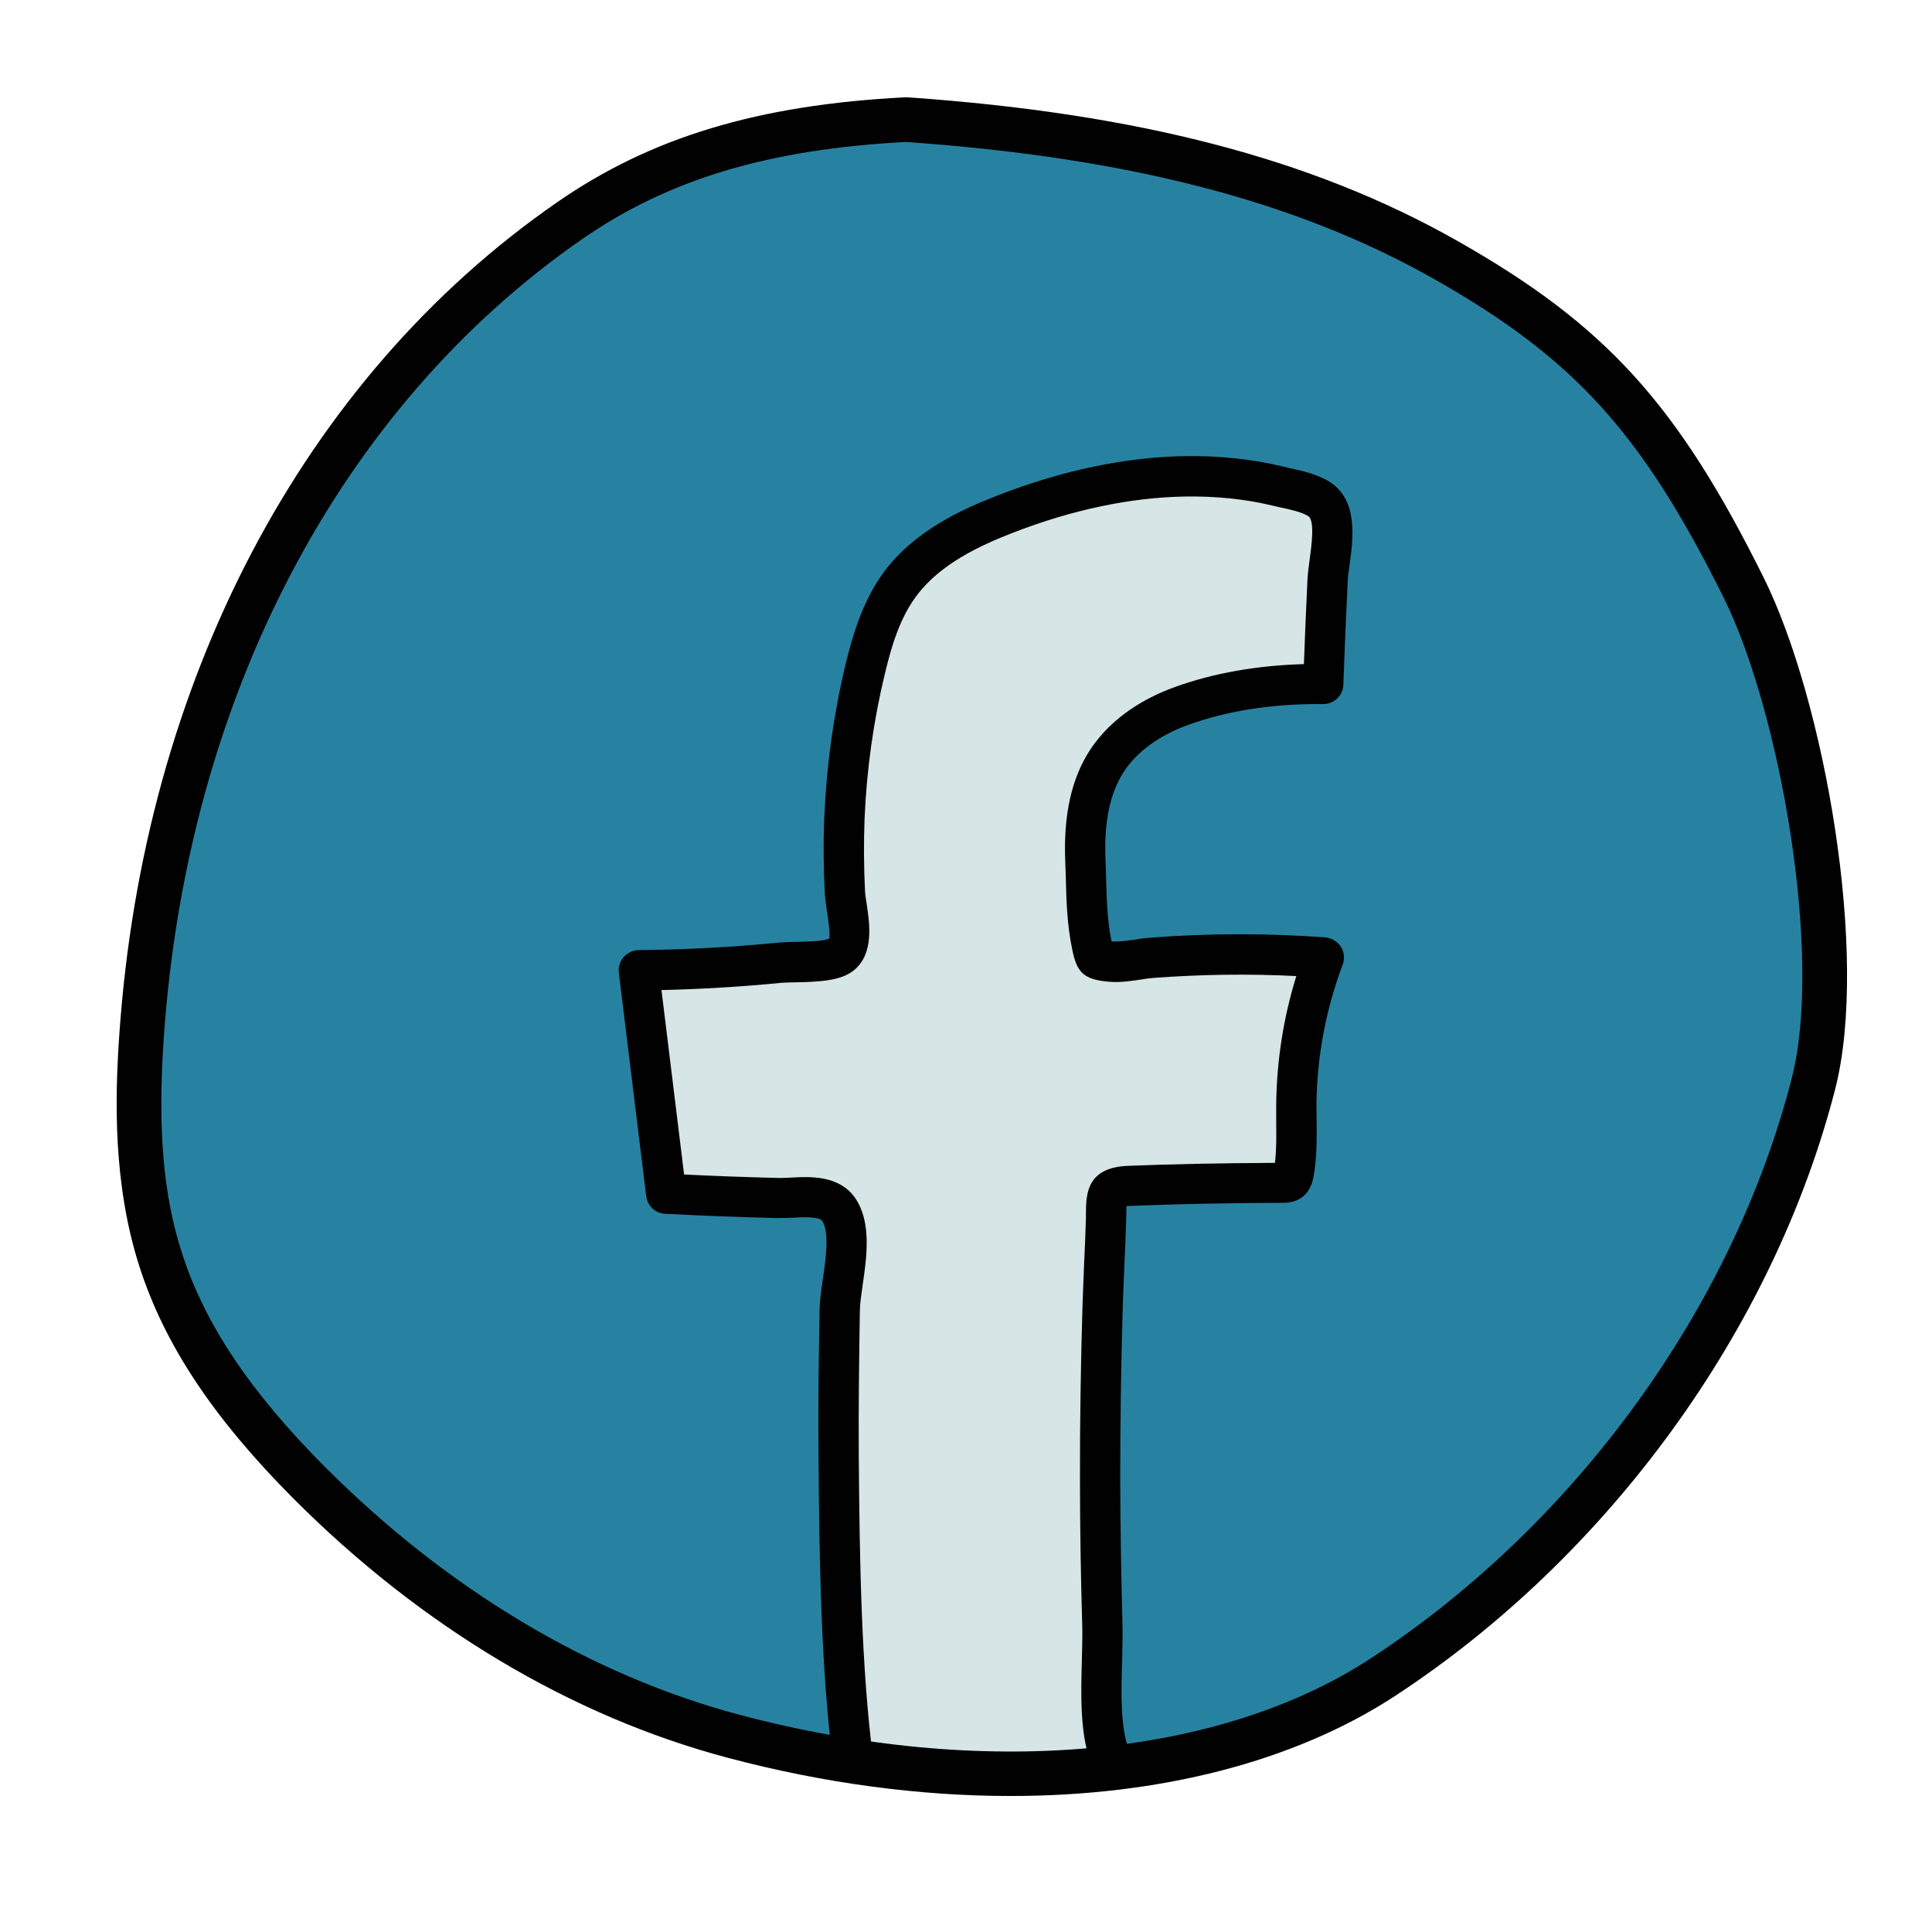
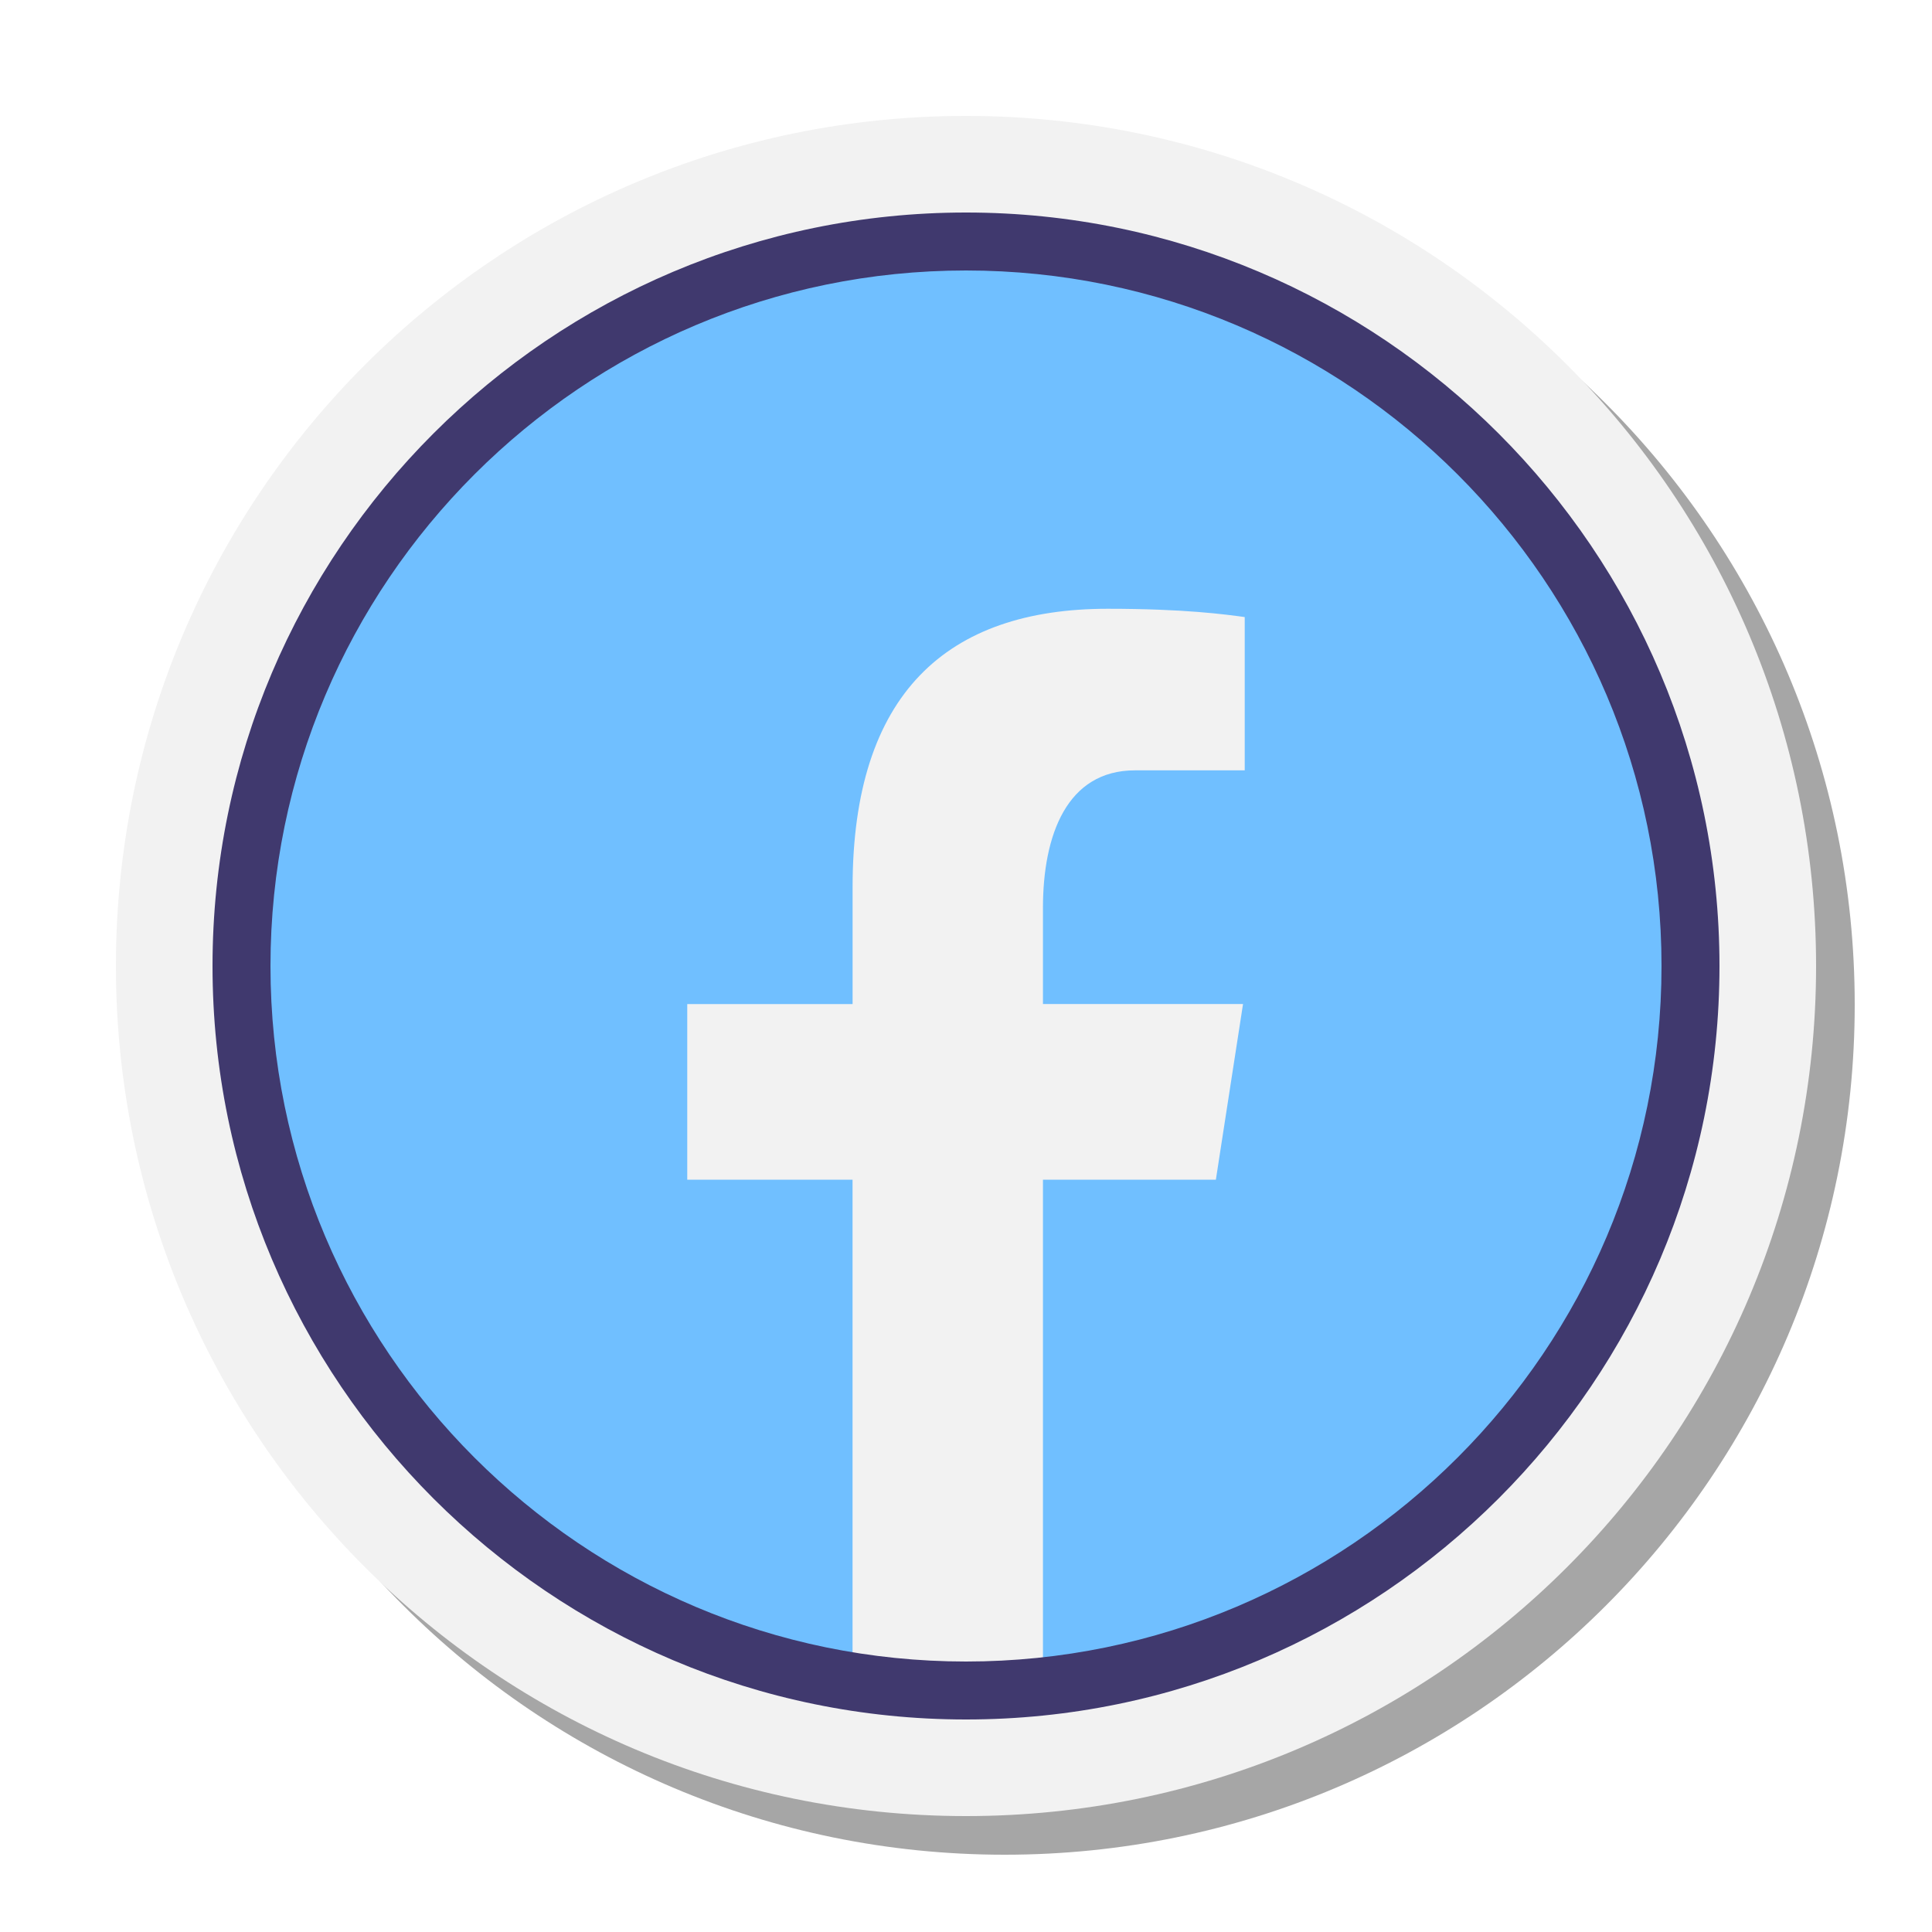
- <svg xmlns="http://www.w3.org/2000/svg" viewBox="0 0 48 48" width="48px" height="48px">
-   <g id="surface272103">
-     <path style=" stroke:none;fill-rule:nonzero;fill:rgb(15.294%,50.98%,63.137%);fill-opacity:1;" d="M 22.512 2.973 C 19.445 3.129 16.691 3.723 14.141 5.488 C 7.539 10.07 4.059 17.887 3.516 25.73 C 3.387 27.598 3.418 29.508 3.988 31.289 C 4.676 33.426 6.098 35.25 7.684 36.84 C 10.609 39.77 14.223 42.07 18.227 43.137 C 23.402 44.512 29.879 44.602 34.359 41.668 C 39.473 38.32 43.535 32.844 45.055 26.926 C 45.863 23.773 44.773 17.527 43.324 14.613 C 41.305 10.539 39.621 8.555 35.906 6.453 C 31.828 4.145 27.133 3.293 22.512 2.973 " />
-     <path style=" stroke:none;fill-rule:nonzero;fill:rgb(83.922%,89.804%,89.804%);fill-opacity:1;" d="M 27.562 43.609 C 27.242 42.691 27.414 41.316 27.387 40.336 C 27.355 39.152 27.336 37.969 27.332 36.785 C 27.332 35.336 27.352 33.887 27.395 32.438 C 27.418 31.715 27.461 30.992 27.48 30.266 C 27.496 29.707 27.434 29.488 28.051 29.465 C 29.316 29.414 30.594 29.395 31.867 29.387 C 31.93 29.387 31.996 29.387 32.047 29.348 C 32.105 29.305 32.125 29.23 32.141 29.156 C 32.242 28.594 32.203 28.016 32.207 27.441 C 32.223 26.199 32.453 24.957 32.891 23.793 C 31.469 23.688 30.035 23.688 28.613 23.797 C 28.293 23.82 27.914 23.922 27.598 23.895 C 27.191 23.859 27.211 23.887 27.121 23.457 C 26.98 22.785 26.992 22.043 26.965 21.355 C 26.934 20.512 27.035 19.629 27.492 18.918 C 27.922 18.254 28.625 17.805 29.367 17.535 C 30.473 17.137 31.715 16.98 32.879 16.996 C 32.906 16.133 32.941 15.273 32.984 14.41 C 33.016 13.828 33.336 12.766 32.773 12.402 C 32.492 12.223 32.047 12.148 31.723 12.07 C 30.977 11.895 30.203 11.824 29.438 11.836 C 27.91 11.863 26.398 12.223 24.977 12.773 C 23.988 13.156 22.996 13.66 22.363 14.512 C 21.906 15.129 21.676 15.879 21.496 16.625 C 21.203 17.836 21.031 19.074 20.98 20.32 C 20.953 20.941 20.961 21.562 20.992 22.188 C 21.016 22.586 21.273 23.422 20.891 23.723 C 20.609 23.949 19.719 23.887 19.363 23.922 C 18.203 24.035 17.035 24.098 15.871 24.109 C 16.098 25.961 16.32 27.809 16.547 29.66 C 17.469 29.707 18.391 29.742 19.312 29.766 C 19.785 29.777 20.531 29.609 20.836 30.051 C 21.258 30.668 20.875 31.855 20.859 32.547 C 20.84 33.758 20.824 34.965 20.832 36.172 C 20.852 38.551 20.887 41.398 21.191 43.754 " />
-     <path style=" stroke:none;fill-rule:nonzero;fill:rgb(0.392%,0.392%,0.392%);fill-opacity:1;" d="M 21.191 44.254 C 20.945 44.254 20.73 44.07 20.699 43.816 C 20.398 41.492 20.355 38.766 20.336 36.176 C 20.324 34.961 20.34 33.746 20.363 32.535 C 20.367 32.316 20.402 32.051 20.445 31.77 C 20.516 31.281 20.613 30.609 20.426 30.332 C 20.344 30.219 19.93 30.238 19.684 30.254 C 19.551 30.258 19.422 30.262 19.301 30.262 C 18.375 30.242 17.449 30.203 16.523 30.156 C 16.281 30.145 16.086 29.961 16.055 29.719 L 15.375 24.168 C 15.359 24.023 15.402 23.883 15.496 23.777 C 15.59 23.672 15.727 23.605 15.867 23.605 C 17.012 23.594 18.172 23.535 19.312 23.422 C 19.418 23.41 19.562 23.406 19.727 23.402 C 19.949 23.398 20.465 23.391 20.598 23.32 C 20.637 23.23 20.57 22.785 20.539 22.598 C 20.52 22.449 20.5 22.316 20.492 22.211 C 20.461 21.574 20.453 20.93 20.48 20.293 C 20.535 19.023 20.711 17.746 21.008 16.504 C 21.188 15.766 21.441 14.914 21.961 14.211 C 22.707 13.203 23.867 12.664 24.797 12.305 C 26.387 11.688 27.945 11.359 29.426 11.332 C 30.27 11.32 31.082 11.402 31.84 11.582 L 32.02 11.625 C 32.34 11.695 32.738 11.781 33.043 11.977 C 33.75 12.434 33.617 13.391 33.531 14.027 C 33.508 14.176 33.488 14.316 33.484 14.434 C 33.441 15.293 33.406 16.152 33.375 17.012 C 33.367 17.281 33.145 17.492 32.875 17.492 C 32.828 17.492 32.773 17.492 32.727 17.492 C 31.566 17.492 30.469 17.668 29.535 18.004 C 29.023 18.188 28.328 18.543 27.914 19.184 C 27.578 19.711 27.43 20.41 27.465 21.332 L 27.48 21.773 C 27.492 22.309 27.508 22.859 27.609 23.352 C 27.613 23.363 27.617 23.379 27.617 23.391 C 27.812 23.398 28 23.371 28.18 23.348 C 28.312 23.324 28.449 23.305 28.574 23.297 C 30.023 23.184 31.488 23.184 32.93 23.289 C 33.086 23.305 33.23 23.391 33.312 23.52 C 33.398 23.652 33.414 23.82 33.359 23.965 C 32.941 25.078 32.719 26.25 32.707 27.441 L 32.711 27.852 C 32.715 28.301 32.719 28.77 32.633 29.242 C 32.613 29.34 32.566 29.582 32.348 29.746 C 32.16 29.883 31.953 29.883 31.867 29.883 C 30.398 29.891 29.191 29.914 28.07 29.961 C 28.035 29.961 28.012 29.965 27.988 29.965 C 27.984 30.012 27.984 30.07 27.984 30.117 L 27.98 30.281 C 27.969 30.672 27.953 31.059 27.934 31.449 C 27.922 31.785 27.906 32.117 27.895 32.453 C 27.852 33.883 27.832 35.34 27.832 36.785 C 27.836 37.965 27.855 39.141 27.887 40.32 C 27.895 40.605 27.887 40.926 27.879 41.258 C 27.855 42.016 27.832 42.871 28.035 43.445 C 28.125 43.703 27.988 43.988 27.727 44.082 C 27.465 44.176 27.18 44.035 27.09 43.773 C 26.828 43.027 26.855 42.074 26.879 41.23 C 26.887 40.918 26.895 40.617 26.887 40.348 C 26.852 39.16 26.832 37.977 26.832 36.789 C 26.828 35.328 26.852 33.859 26.895 32.422 C 26.906 32.082 26.922 31.746 26.934 31.406 C 26.953 31.023 26.969 30.637 26.98 30.254 L 26.98 30.105 C 26.988 29.668 27 29.004 28.027 28.965 C 29.109 28.922 30.273 28.898 31.676 28.891 C 31.715 28.555 31.711 28.219 31.707 27.863 L 31.707 27.438 C 31.719 26.352 31.887 25.281 32.207 24.25 C 31.027 24.191 29.832 24.207 28.648 24.297 C 28.547 24.305 28.438 24.32 28.324 24.34 C 28.09 24.375 27.816 24.414 27.551 24.391 C 26.898 24.336 26.754 24.137 26.641 23.598 C 26.512 22.984 26.492 22.383 26.48 21.805 L 26.465 21.375 C 26.422 20.238 26.621 19.348 27.074 18.645 C 27.641 17.77 28.539 17.301 29.199 17.066 C 30.145 16.723 31.242 16.531 32.395 16.5 C 32.422 15.797 32.449 15.09 32.484 14.387 C 32.492 14.242 32.516 14.074 32.539 13.895 C 32.582 13.582 32.672 12.93 32.504 12.824 C 32.348 12.723 32.047 12.656 31.805 12.605 L 31.605 12.559 C 30.934 12.398 30.211 12.324 29.445 12.336 C 28.082 12.359 26.641 12.664 25.16 13.238 C 24.355 13.551 23.359 14.008 22.766 14.809 C 22.352 15.363 22.145 16.066 21.984 16.742 C 21.699 17.918 21.531 19.129 21.48 20.34 C 21.457 20.941 21.461 21.555 21.492 22.156 C 21.496 22.238 21.516 22.34 21.531 22.449 C 21.605 22.945 21.723 23.699 21.207 24.113 C 20.891 24.363 20.383 24.395 19.746 24.406 C 19.613 24.41 19.496 24.41 19.41 24.418 C 18.426 24.516 17.426 24.574 16.434 24.598 L 16.996 29.18 C 17.77 29.219 18.551 29.246 19.324 29.266 C 19.422 29.27 19.523 29.262 19.633 29.258 C 20.117 29.23 20.855 29.191 21.25 29.77 C 21.656 30.367 21.535 31.227 21.434 31.914 C 21.402 32.152 21.367 32.371 21.363 32.555 C 21.344 33.762 21.328 34.965 21.336 36.168 C 21.355 38.73 21.398 41.422 21.691 43.691 C 21.727 43.965 21.531 44.215 21.258 44.25 C 21.234 44.254 21.215 44.254 21.191 44.254 Z M 21.191 44.254 " />
-     <path style=" stroke:none;fill-rule:nonzero;fill:rgb(0.392%,0.392%,0.392%);fill-opacity:1;" d="M 25.105 44.621 C 22.859 44.621 20.48 44.309 18.082 43.672 C 14.195 42.641 10.465 40.414 7.289 37.23 C 5.301 35.234 4.082 33.402 3.461 31.457 C 2.809 29.422 2.852 27.309 2.965 25.695 C 3.57 16.934 7.527 9.402 13.828 5.035 C 16.164 3.41 18.836 2.605 22.484 2.418 C 22.508 2.414 22.527 2.418 22.551 2.418 C 28.27 2.816 32.598 3.945 36.18 5.969 C 39.887 8.066 41.672 10.027 43.824 14.363 C 45.324 17.391 46.449 23.73 45.594 27.062 C 44.062 33.02 39.977 38.652 34.664 42.133 C 32.148 43.777 28.801 44.621 25.105 44.621 Z M 22.508 3.527 C 19.094 3.707 16.609 4.453 14.457 5.945 C 8.438 10.121 4.652 17.348 4.07 25.77 C 3.914 28.023 4.051 29.672 4.516 31.117 C 5.082 32.887 6.215 34.582 8.074 36.445 C 11.109 39.488 14.672 41.617 18.367 42.602 C 24.398 44.203 30.266 43.68 34.055 41.203 C 39.145 37.871 43.055 32.484 44.516 26.789 C 45.293 23.762 44.234 17.699 42.828 14.855 C 40.789 10.754 39.109 8.902 35.633 6.934 C 32.207 4.996 28.035 3.914 22.508 3.527 Z M 22.508 3.527 " />
-   </g>
+ <svg xmlns="http://www.w3.org/2000/svg" viewBox="0 0 100 100" width="100px" height="100px">
+   <circle cx="52" cy="52" r="44" opacity=".35" />
+   <circle cx="50" cy="50" r="44" fill="#f2f2f2" />
+   <path fill="#70bfff" d="M87.5,50c0,20.709-16.791,37.5-37.5,37.5S12.5,70.709,12.5,50S29.291,12.5,50,12.5 S87.5,29.291,87.5,50z" />
+   <path fill="#f2f2f2" d="M53.983,61.061h8.95l1.406-9.092H53.983v-4.97c0-3.777,1.235-7.126,4.767-7.126h5.677v-7.934 c-0.998-0.135-3.107-0.429-7.093-0.429c-8.324,0-13.204,4.396-13.204,14.411v6.049h-8.558v9.092h8.556v25.03 c1.695,0.252,3.412,0.386,5.174,0.386c1.593,0,3.147-0.107,4.681-0.315V61.061z" />
+   <path fill="#40396e" d="M50,89c-21.505,0-39-17.495-39-39s17.495-39,39-39s39,17.495,39,39S71.505,89,50,89z M50,14 c-19.851,0-36,16.149-36,36s16.149,36,36,36s36-16.149,36-36S69.851,14,50,14z" />
</svg>
